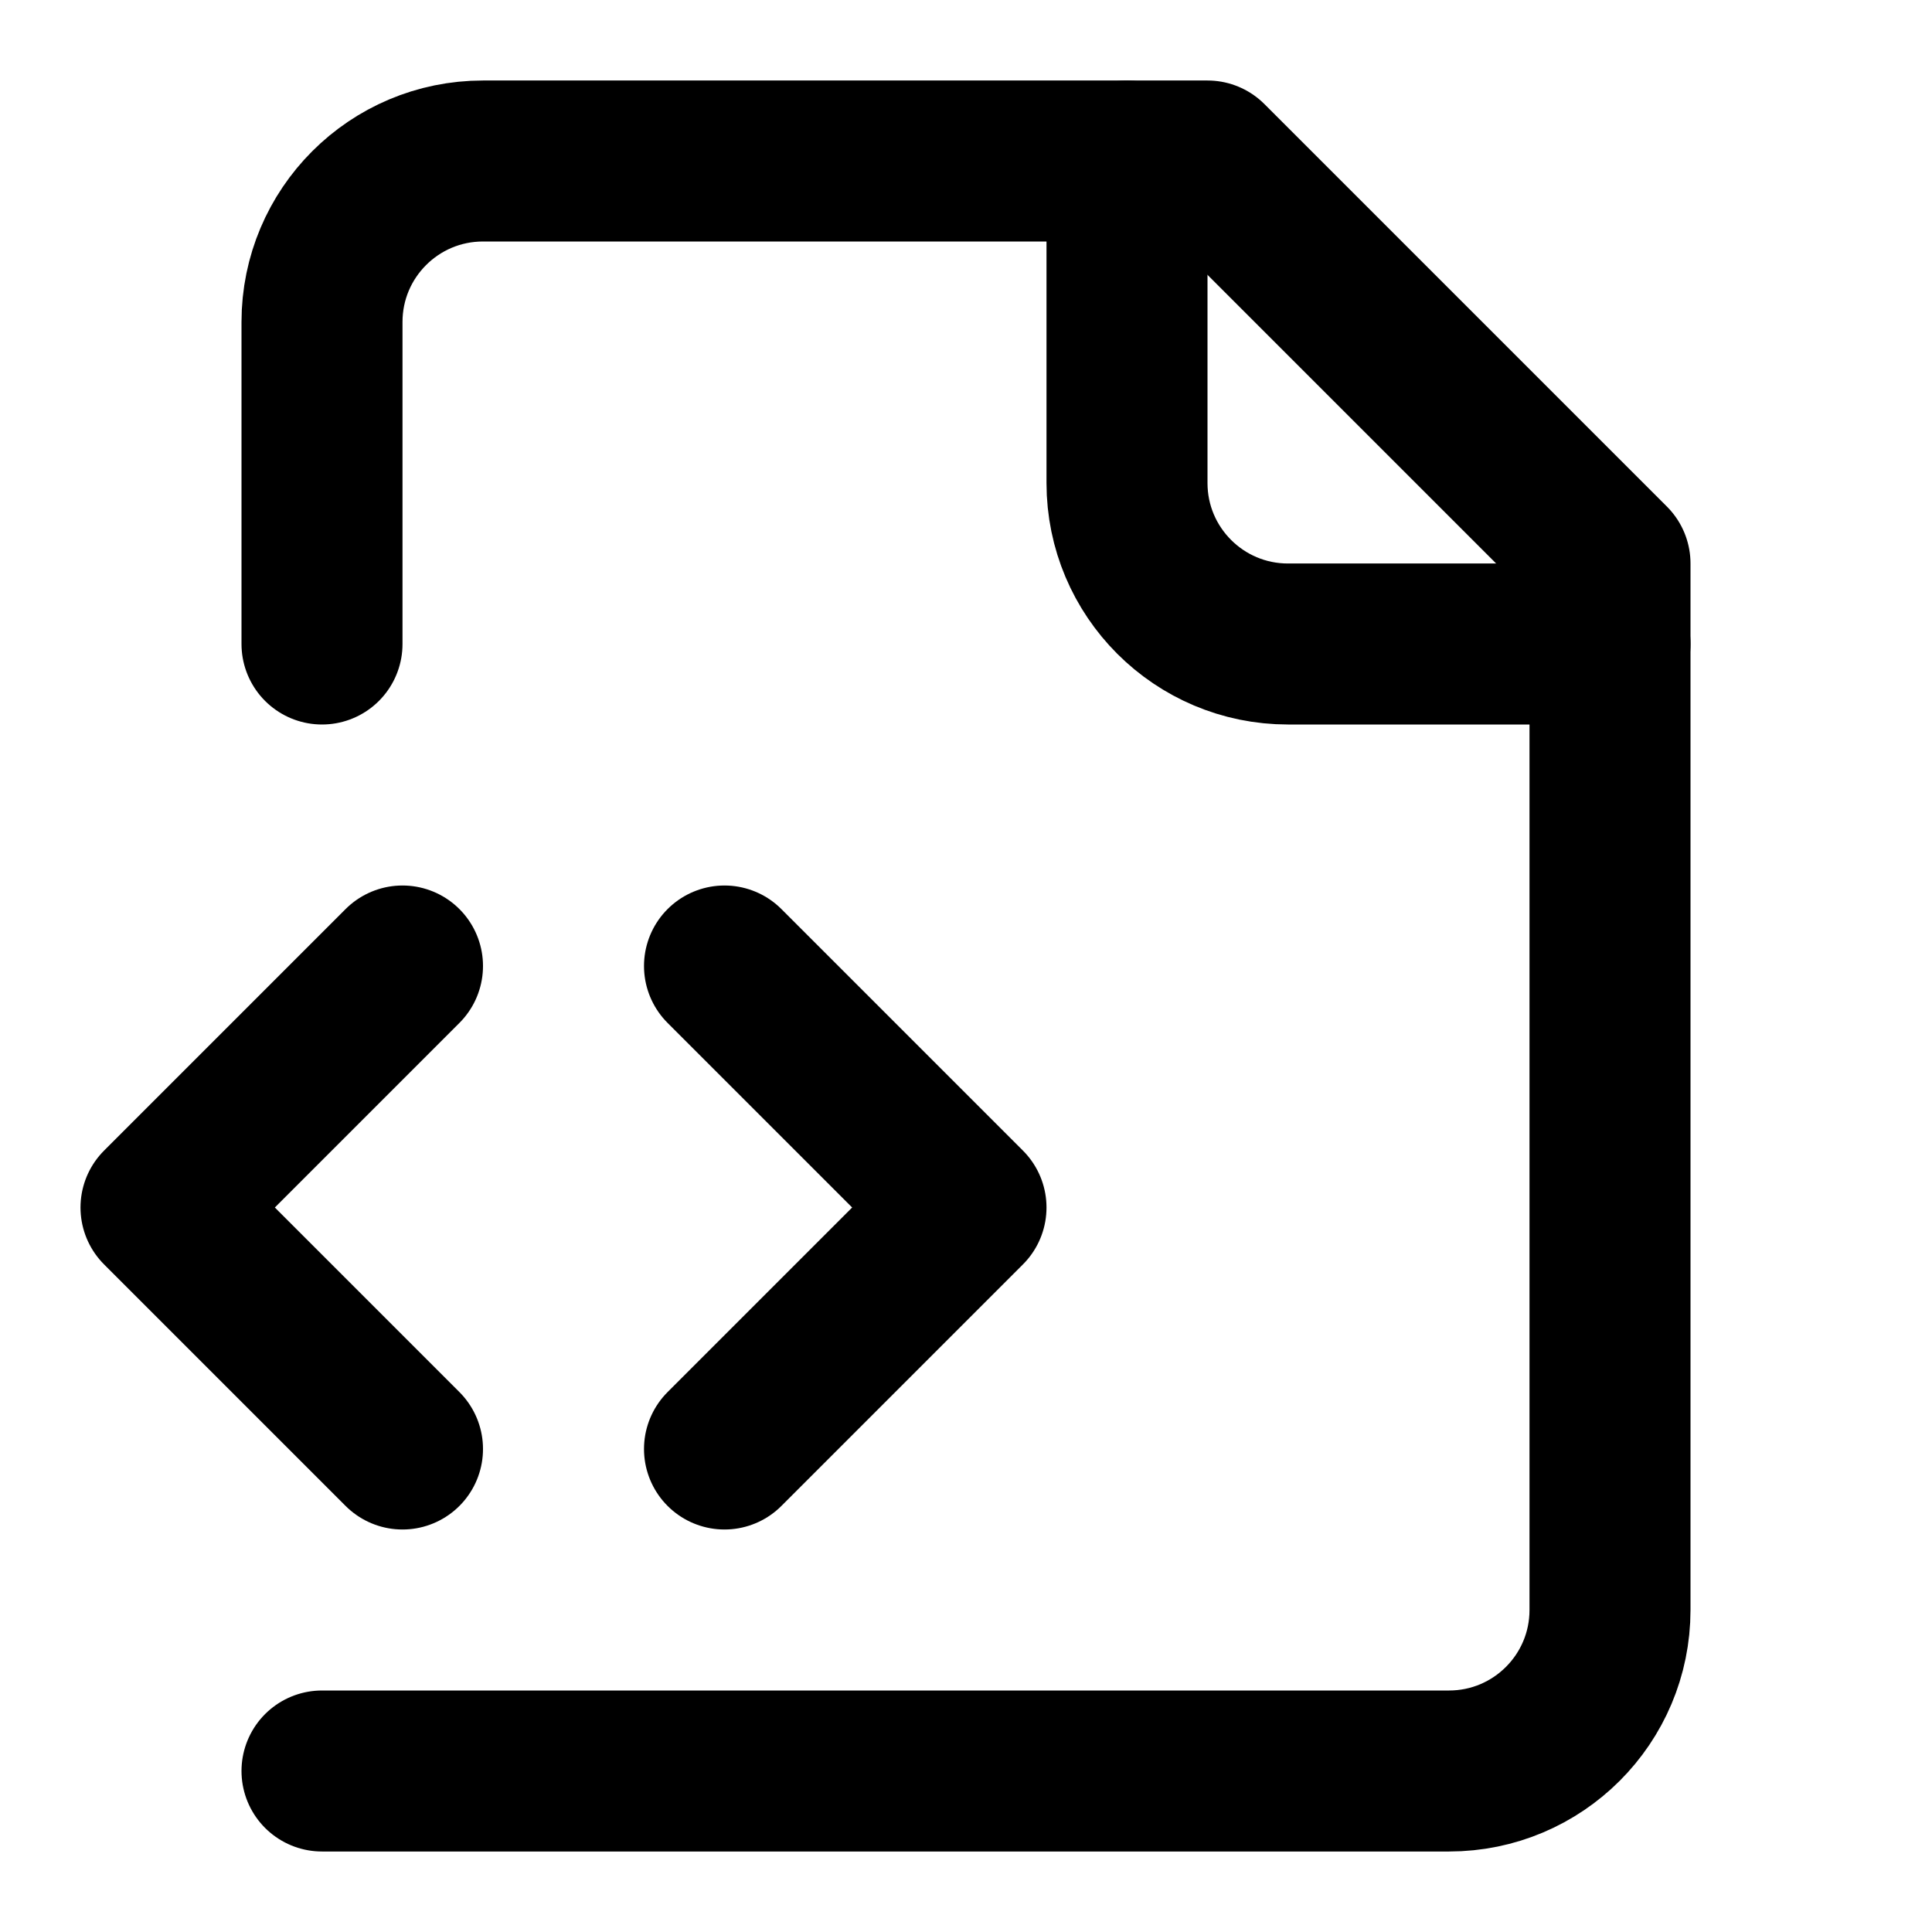
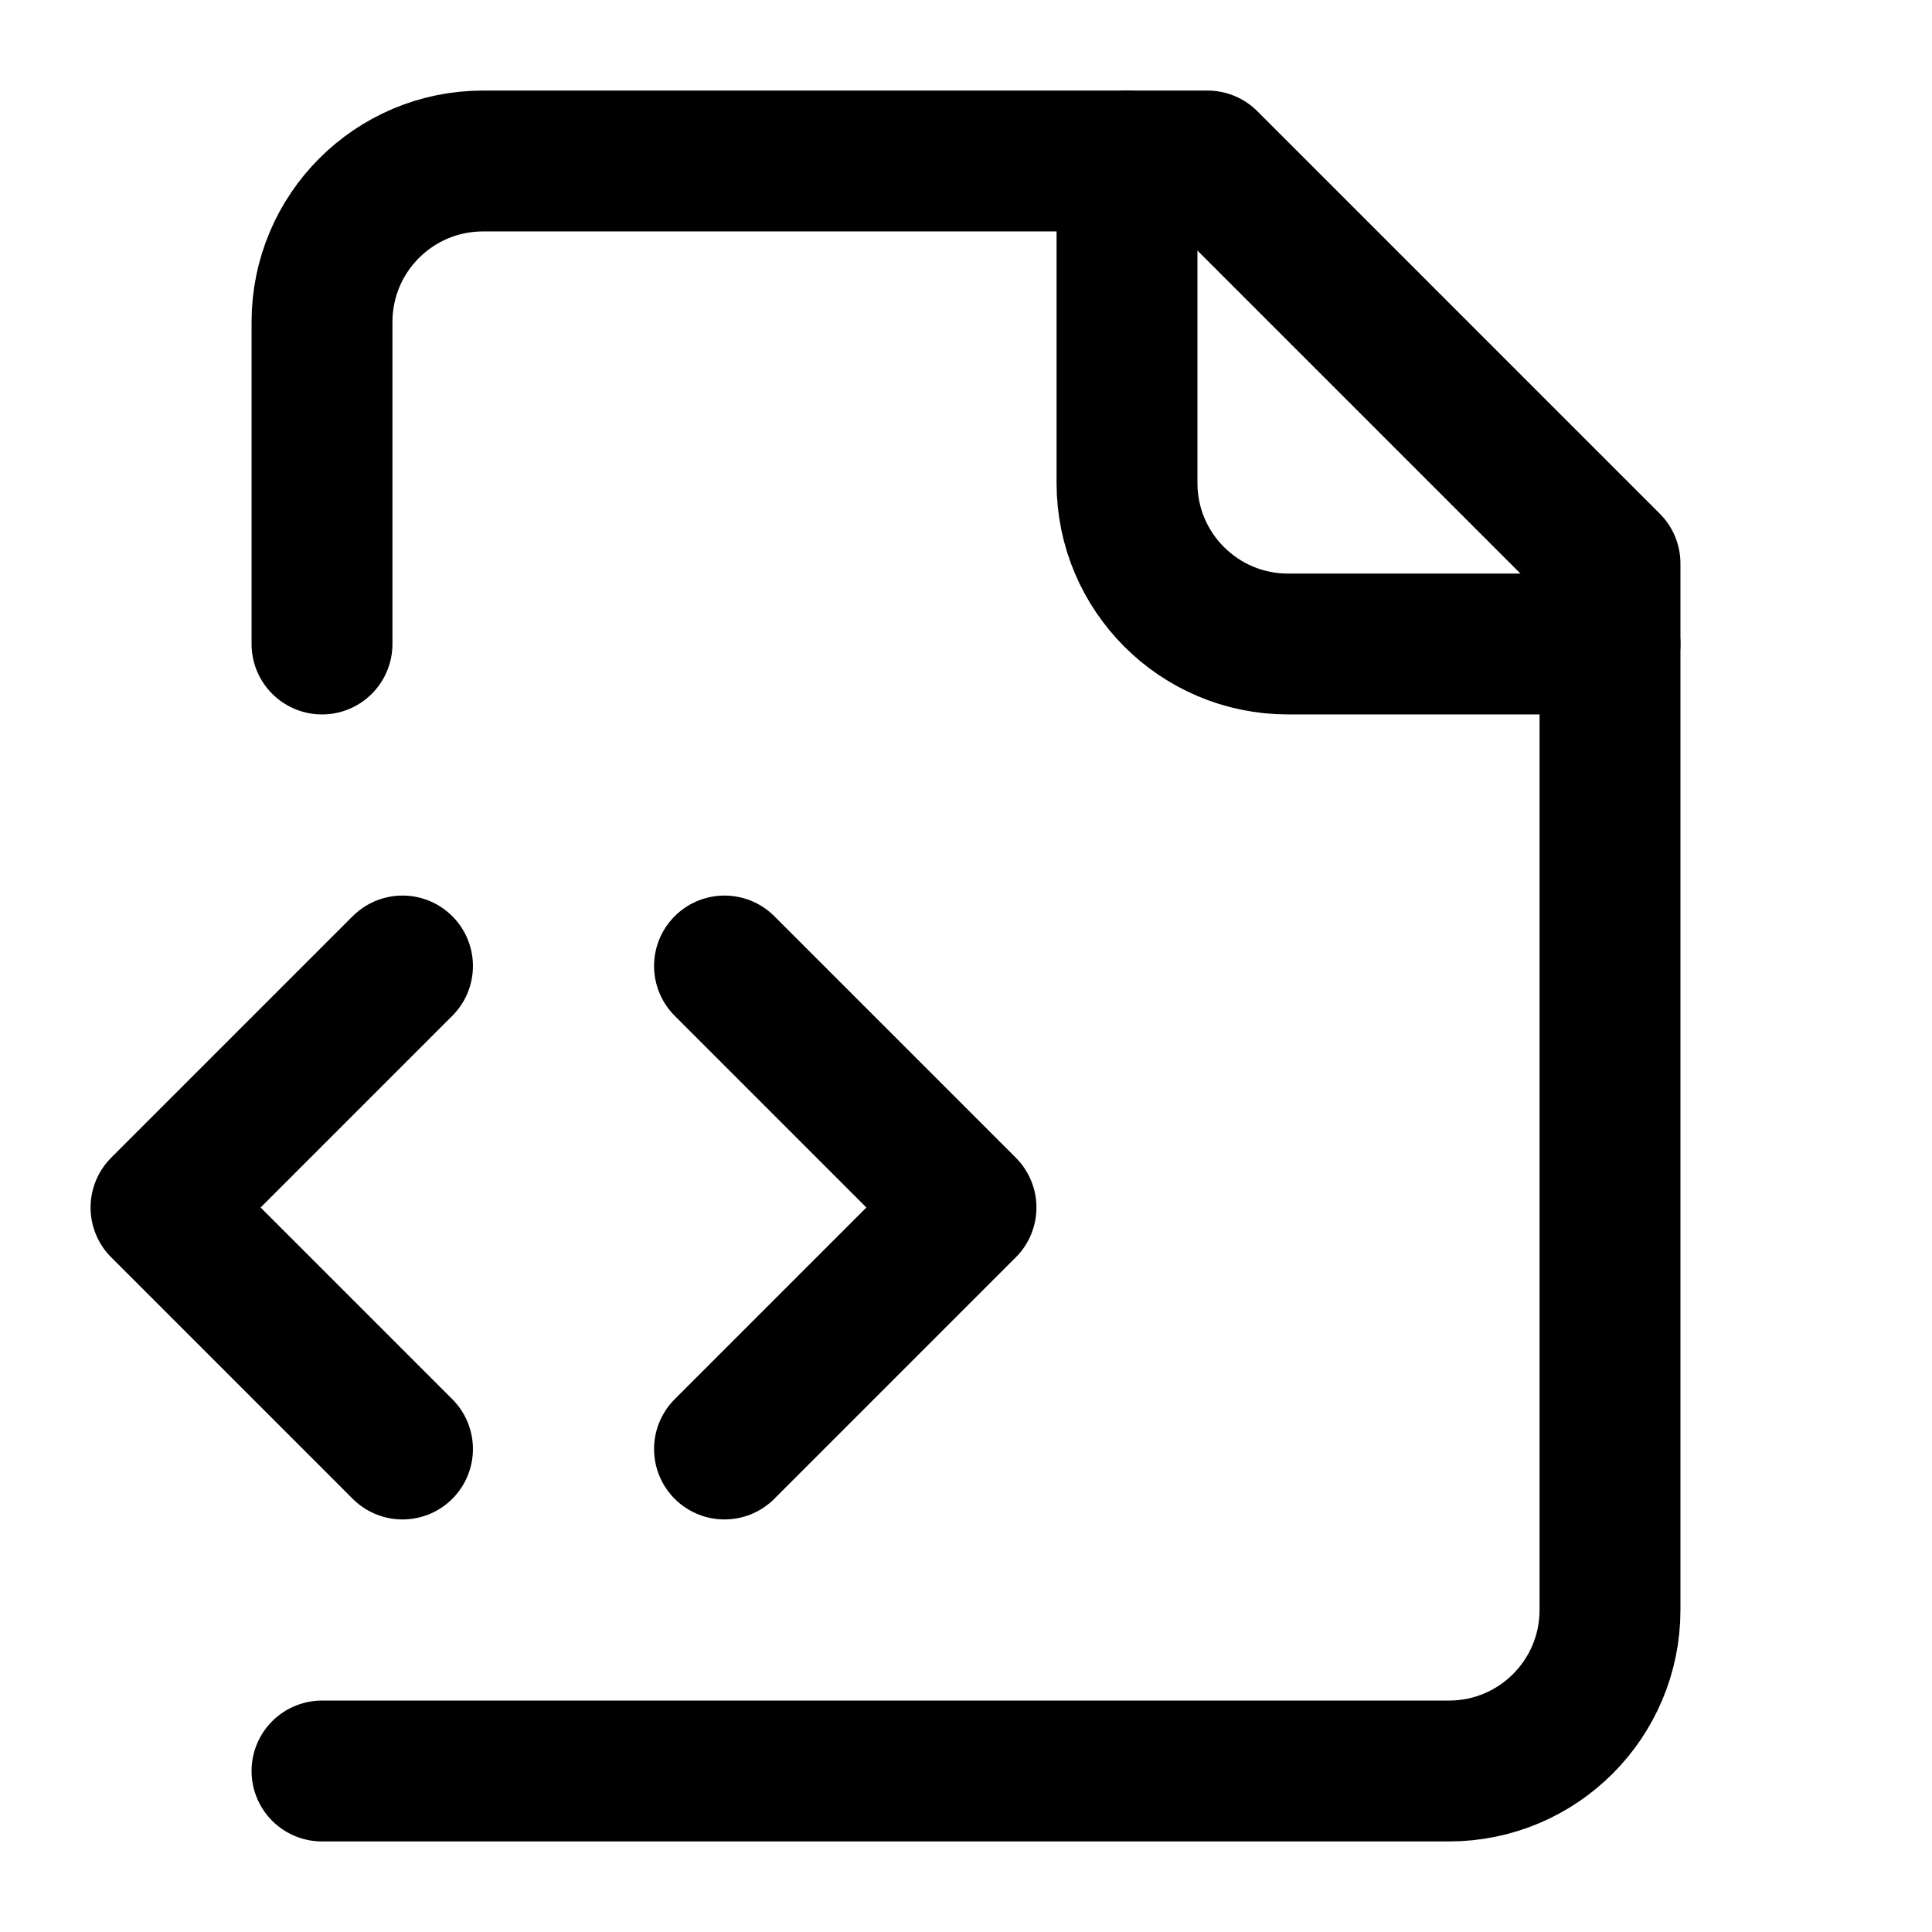
- <svg xmlns="http://www.w3.org/2000/svg" width="24" height="24" viewBox="0 0 24 24" fill="none" stroke="currentColor" stroke-width="2" stroke-linecap="round" stroke-linejoin="round" class="lucide lucide-file-code2">
+ <svg xmlns="http://www.w3.org/2000/svg" width="24" height="24" viewBox="0 0 24 24" fill="none" stroke="currentColor" stroke-width="1.75" stroke-linecap="round" stroke-linejoin="round" class="lucide lucide-file-code2">
  <path d="M4 22h14a2 2 0 0 0 2-2V7l-5-5H6a2 2 0 0 0-2 2v4" />
  <path d="M14 2v4a2 2 0 0 0 2 2h4" />
  <path d="m5 12-3 3 3 3" />
  <path d="m9 18 3-3-3-3" />
</svg>
